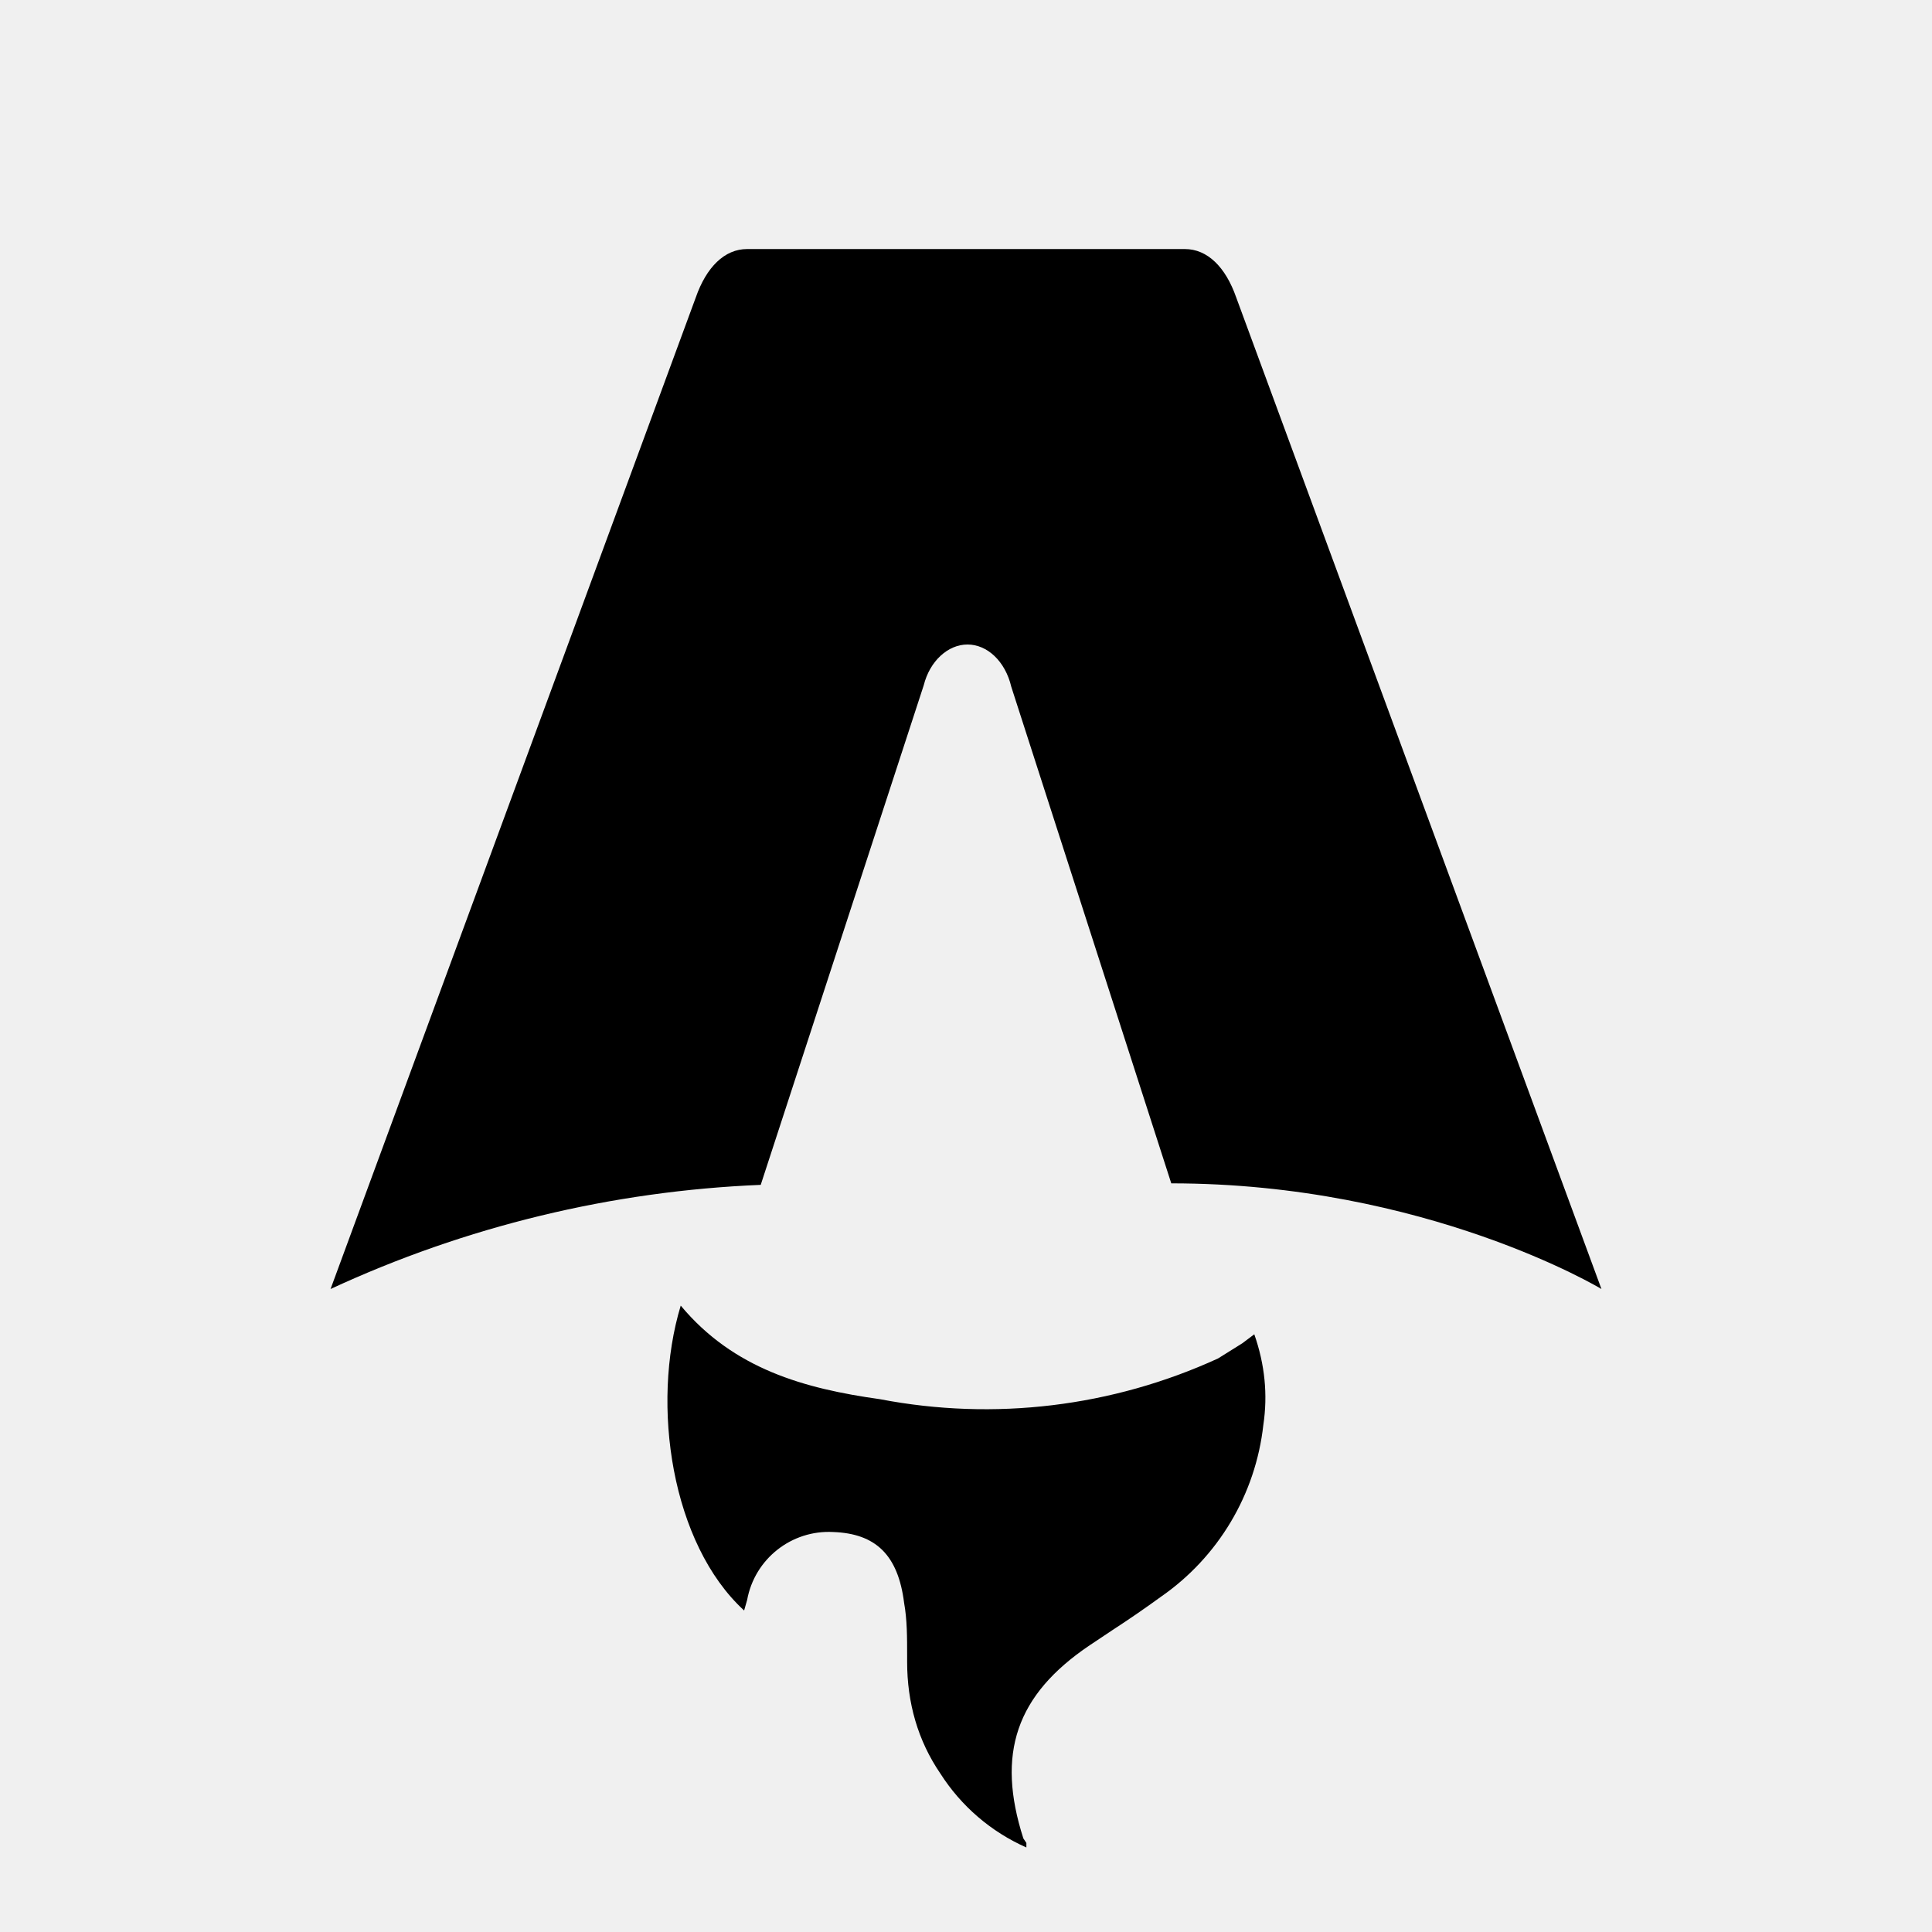
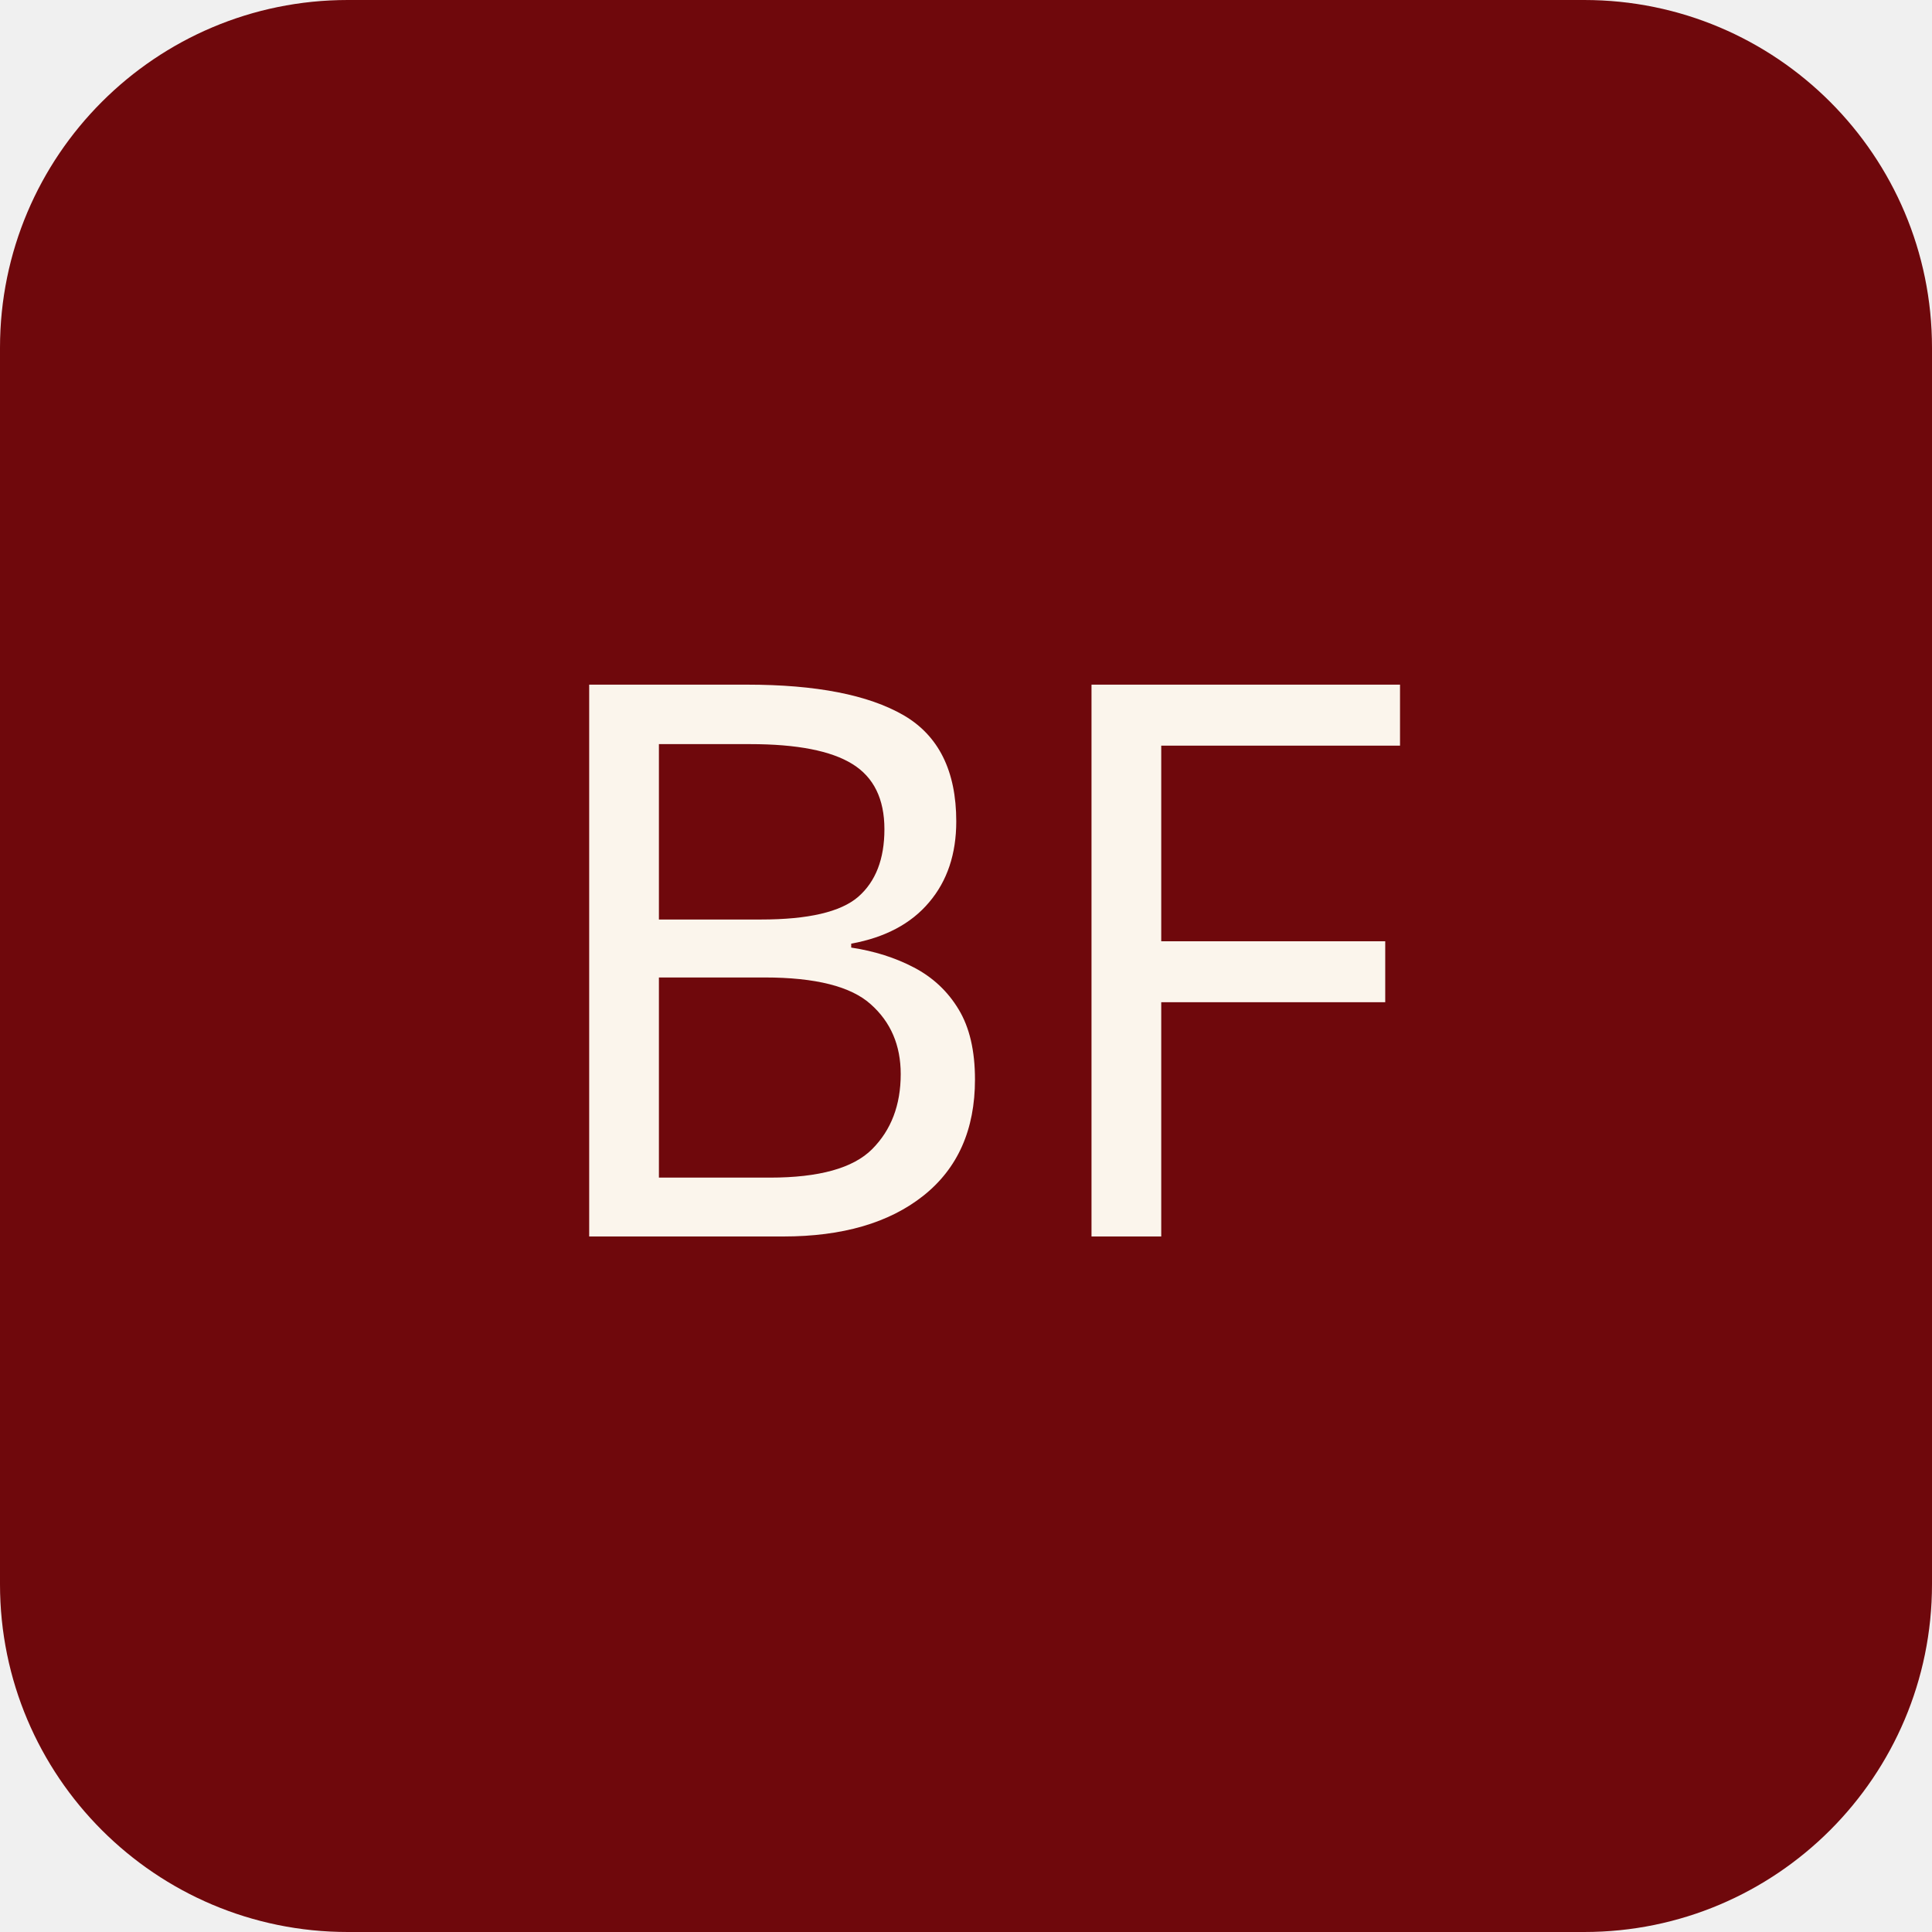
- <svg xmlns="http://www.w3.org/2000/svg" fill="none" viewBox="0 0 128 128">
-   <path d="M50.4 78.5a75.1 75.1 0 0 0-28.5 6.9l24.2-65.7c.7-2 1.9-3.2 3.4-3.2h29c1.5 0 2.7 1.2 3.4 3.2l24.2 65.7s-11.6-7-28.5-7L67 45.5c-.4-1.7-1.6-2.8-2.9-2.8-1.3 0-2.5 1.1-2.9 2.7L50.4 78.5Zm-1.1 28.2Zm-4.2-20.2c-2 6.6-.6 15.8 4.2 20.2a17.5 17.5 0 0 1 .2-.7 5.5 5.5 0 0 1 5.7-4.5c2.8.1 4.3 1.5 4.7 4.7.2 1.1.2 2.3.2 3.5v.4c0 2.7.7 5.2 2.2 7.4a13 13 0 0 0 5.7 4.9v-.3l-.2-.3c-1.8-5.6-.5-9.5 4.4-12.8l1.5-1a73 73 0 0 0 3.2-2.2 16 16 0 0 0 6.8-11.4c.3-2 .1-4-.6-6l-.8.6-1.6 1a37 37 0 0 1-22.4 2.7c-5-.7-9.7-2-13.2-6.2Z" />
-   <style>
-         path { fill: #000; }
-         @media (prefers-color-scheme: dark) {
-             path { fill: #FFF; }
-         }
-     </style>
+ <svg xmlns="http://www.w3.org/2000/svg" viewBox="0 0 100 100">
+   <rect width="100" height="100" rx="18" fill="#6F080C" />
+   <text x="50" y="64" text-anchor="middle" font-family="Arial Black,sans-serif" font-size="40" fill="#FBF5EC">BF</text>
</svg>
